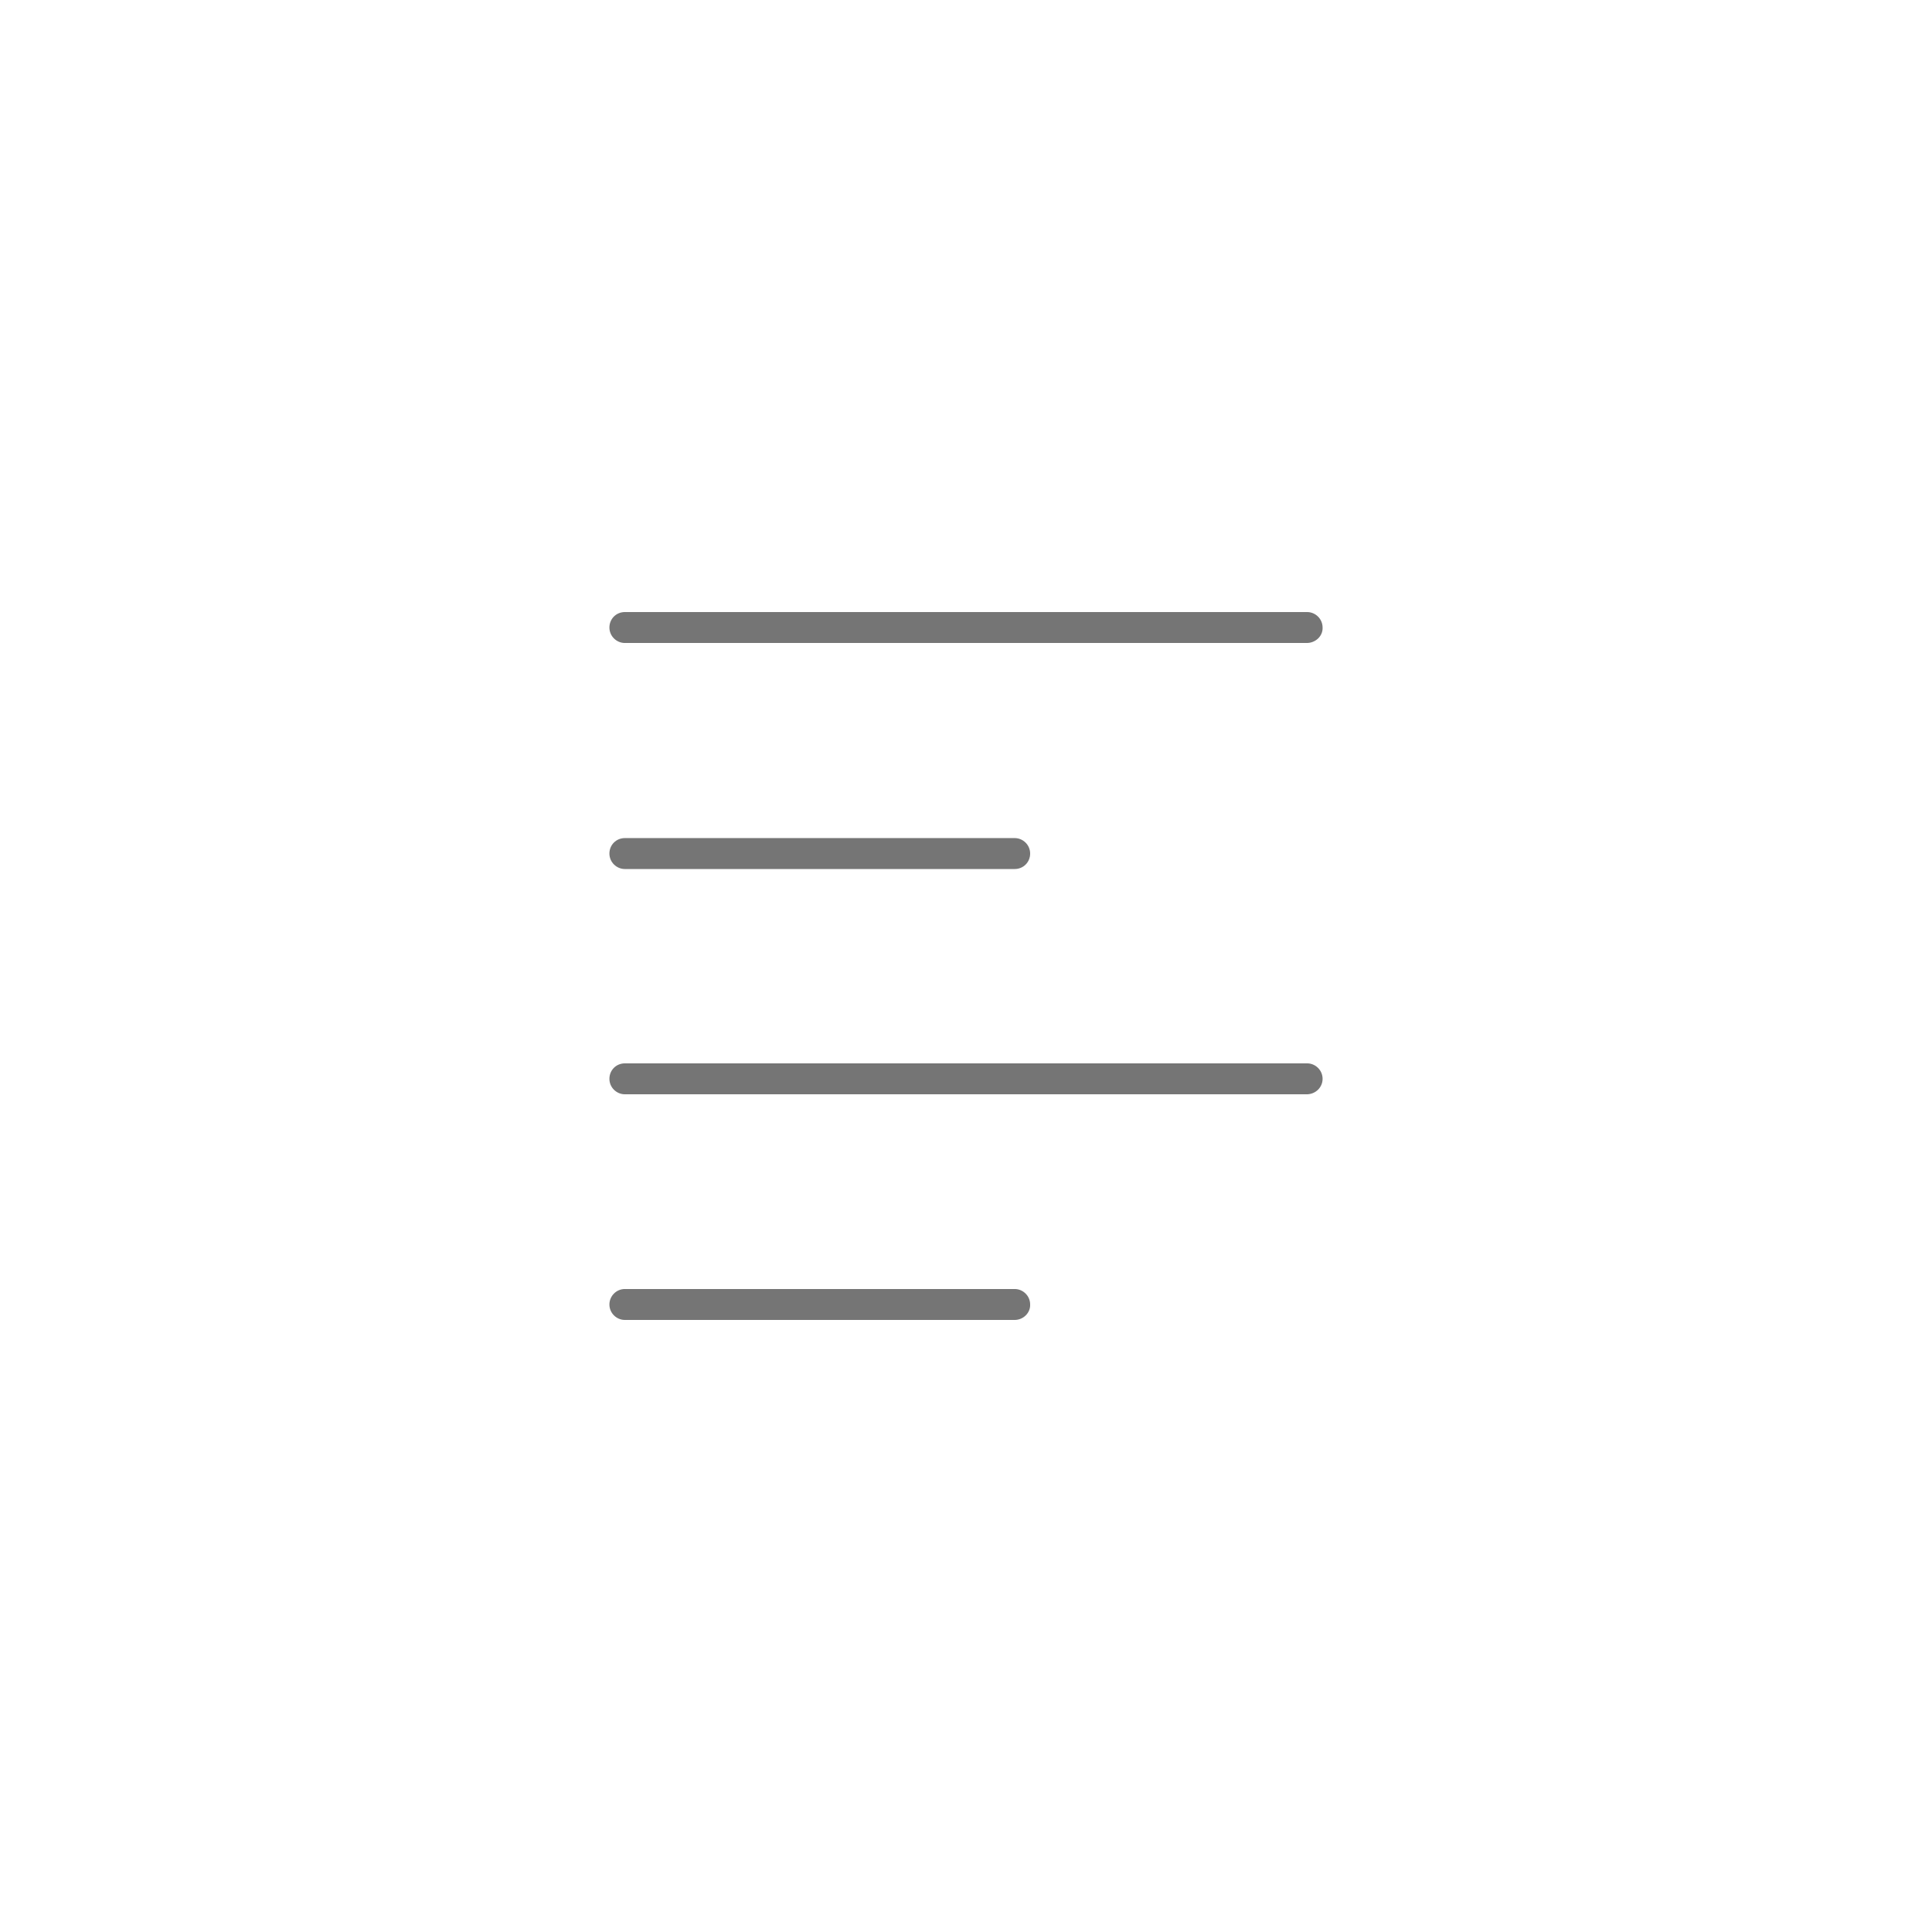
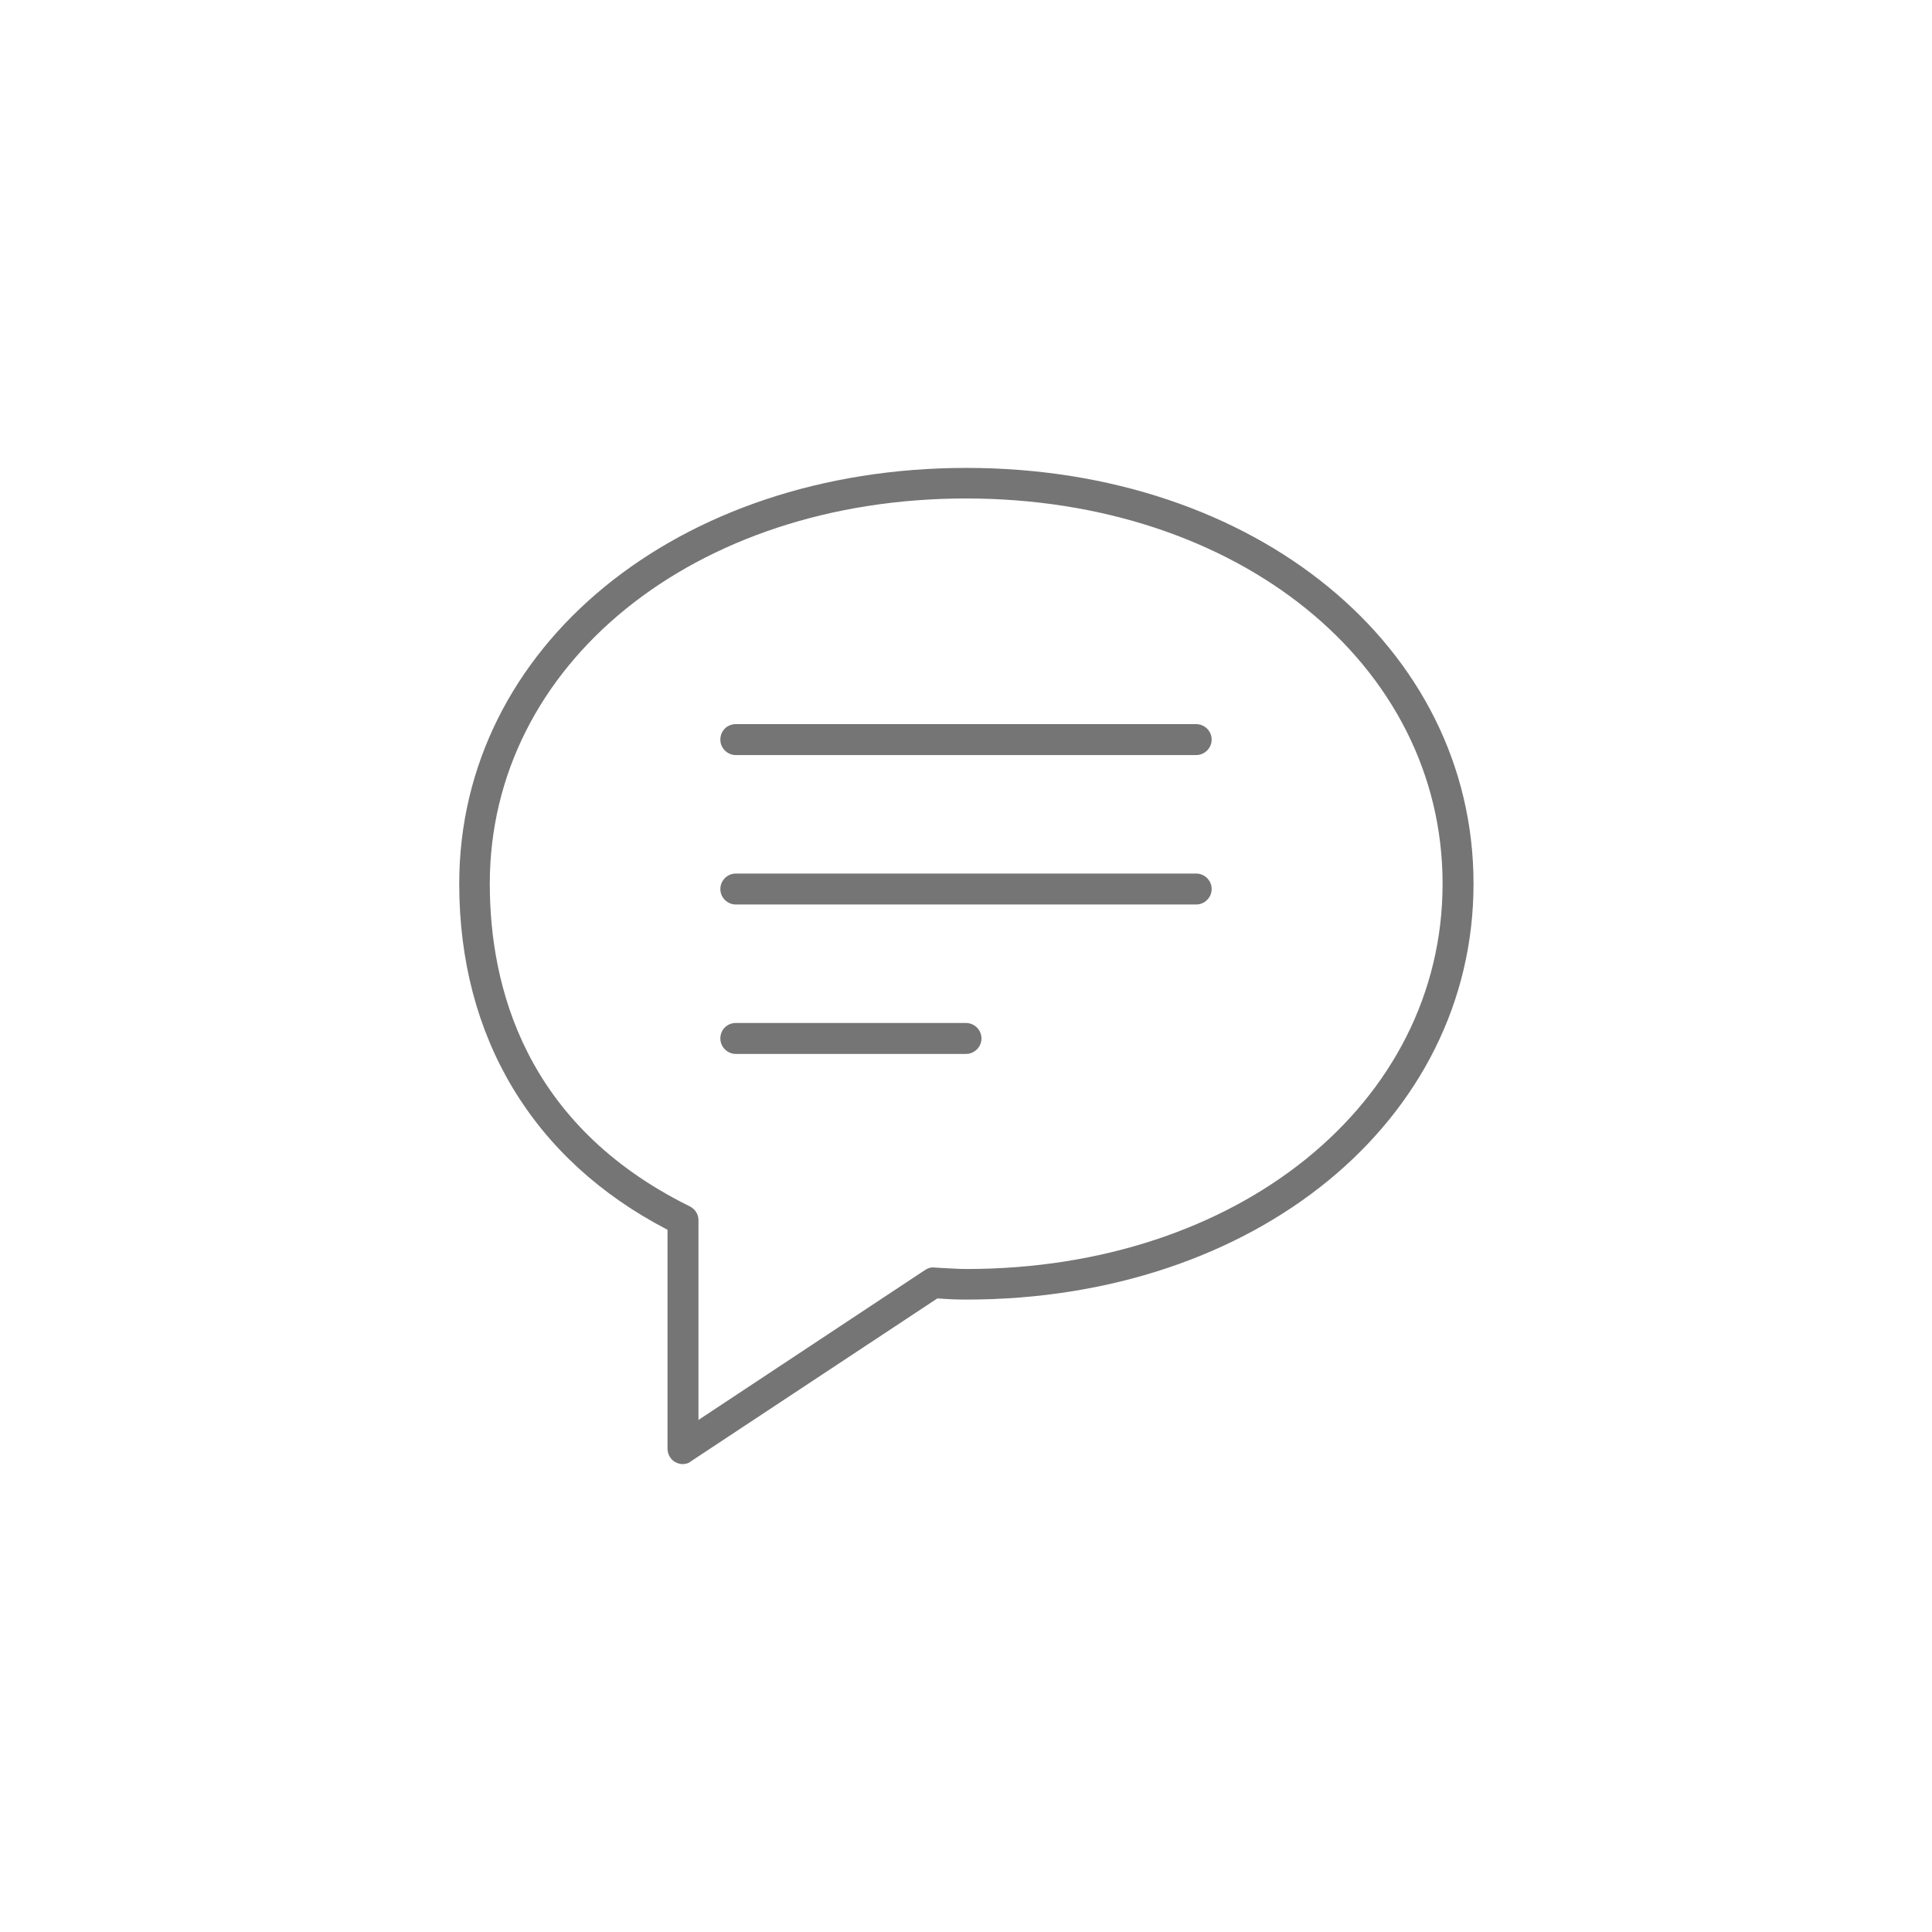
<svg xmlns="http://www.w3.org/2000/svg" version="1.1" id="Capa_1" x="0px" y="0px" viewBox="0 0 512 512" style="enable-background:new 0 0 512 512;" xml:space="preserve">
  <style type="text/css">
	.st0{fill:#757575;}
</style>
  <g>
-     <path class="st0" d="M268.9,349.8H165.6c-2.2,0-4.1-1.8-4.1-4.1c0-2.2,1.8-4.1,4.1-4.1h103.3c2.2,0,4.1,1.8,4.1,4.1   C273.1,347.9,271.2,349.8,268.9,349.8z" />
-     <path class="st0" d="M346.3,290H165.6c-2.2,0-4.1-1.8-4.1-4.1c0-2.3,1.8-4.1,4.1-4.1h180.8c2.2,0,4.1,1.8,4.1,4.1   C350.5,288.2,348.6,290,346.3,290z" />
-     <path class="st0" d="M268.9,230.3H165.6c-2.2,0-4.1-1.8-4.1-4.1s1.8-4.1,4.1-4.1h103.3c2.2,0,4.1,1.8,4.1,4.1   S271.2,230.3,268.9,230.3z" />
-     <path class="st0" d="M346.3,170.4H165.6c-2.2,0-4.1-1.8-4.1-4.1s1.8-4.1,4.1-4.1h180.8c2.2,0,4.1,1.8,4.1,4.1   C350.6,168.6,348.6,170.4,346.3,170.4z" />
+     <path class="st0" d="M180.9,388c-0.7,0-1.3-0.2-1.9-0.5c-1.3-0.7-2.1-2.1-2.1-3.6v-58c-35.7-18.5-55.2-51-55.2-91.7   c0-62.8,57.8-110.2,134.4-110.2s134.4,47.4,134.4,110.2c0,62.8-57.8,110.2-134.4,110.2c-2.5,0-5-0.1-7.5-0.3l-0.2,0l-65.2,43.1   C182.5,387.8,181.7,388,180.9,388z M256,132.1c-72,0-126.2,43.9-126.2,102.1c0,27.1,9.2,63.9,53,85.5c1.4,0.7,2.3,2.1,2.3,3.6v53   l60-39.7c0.7-0.5,1.6-0.8,2.5-0.7l1.5,0.1c2.3,0.1,4.7,0.3,7,0.3c72,0,126.2-43.9,126.2-102.1S328,132.1,256,132.1z" />
+     <g>
+       <path class="st0" d="M317,200.1H195c-2.2,0-4.1-1.8-4.1-4.1s1.8-4.1,4.1-4.1h122c2.2,0,4.1,1.8,4.1,4.1S319.2,200.1,317,200.1z" />
+       <path class="st0" d="M317,239.7H195c-2.2,0-4.1-1.8-4.1-4.1c0-2.2,1.8-4.1,4.1-4.1h122c2.2,0,4.1,1.8,4.1,4.1    C321.1,237.9,319.2,239.7,317,239.7z" />
+       <path class="st0" d="M256,279.3h-61c-2.2,0-4.1-1.8-4.1-4.1s1.8-4.1,4.1-4.1h61c2.2,0,4.1,1.8,4.1,4.1S258.2,279.3,256,279.3z" />
+     </g>
  </g>
</svg>
